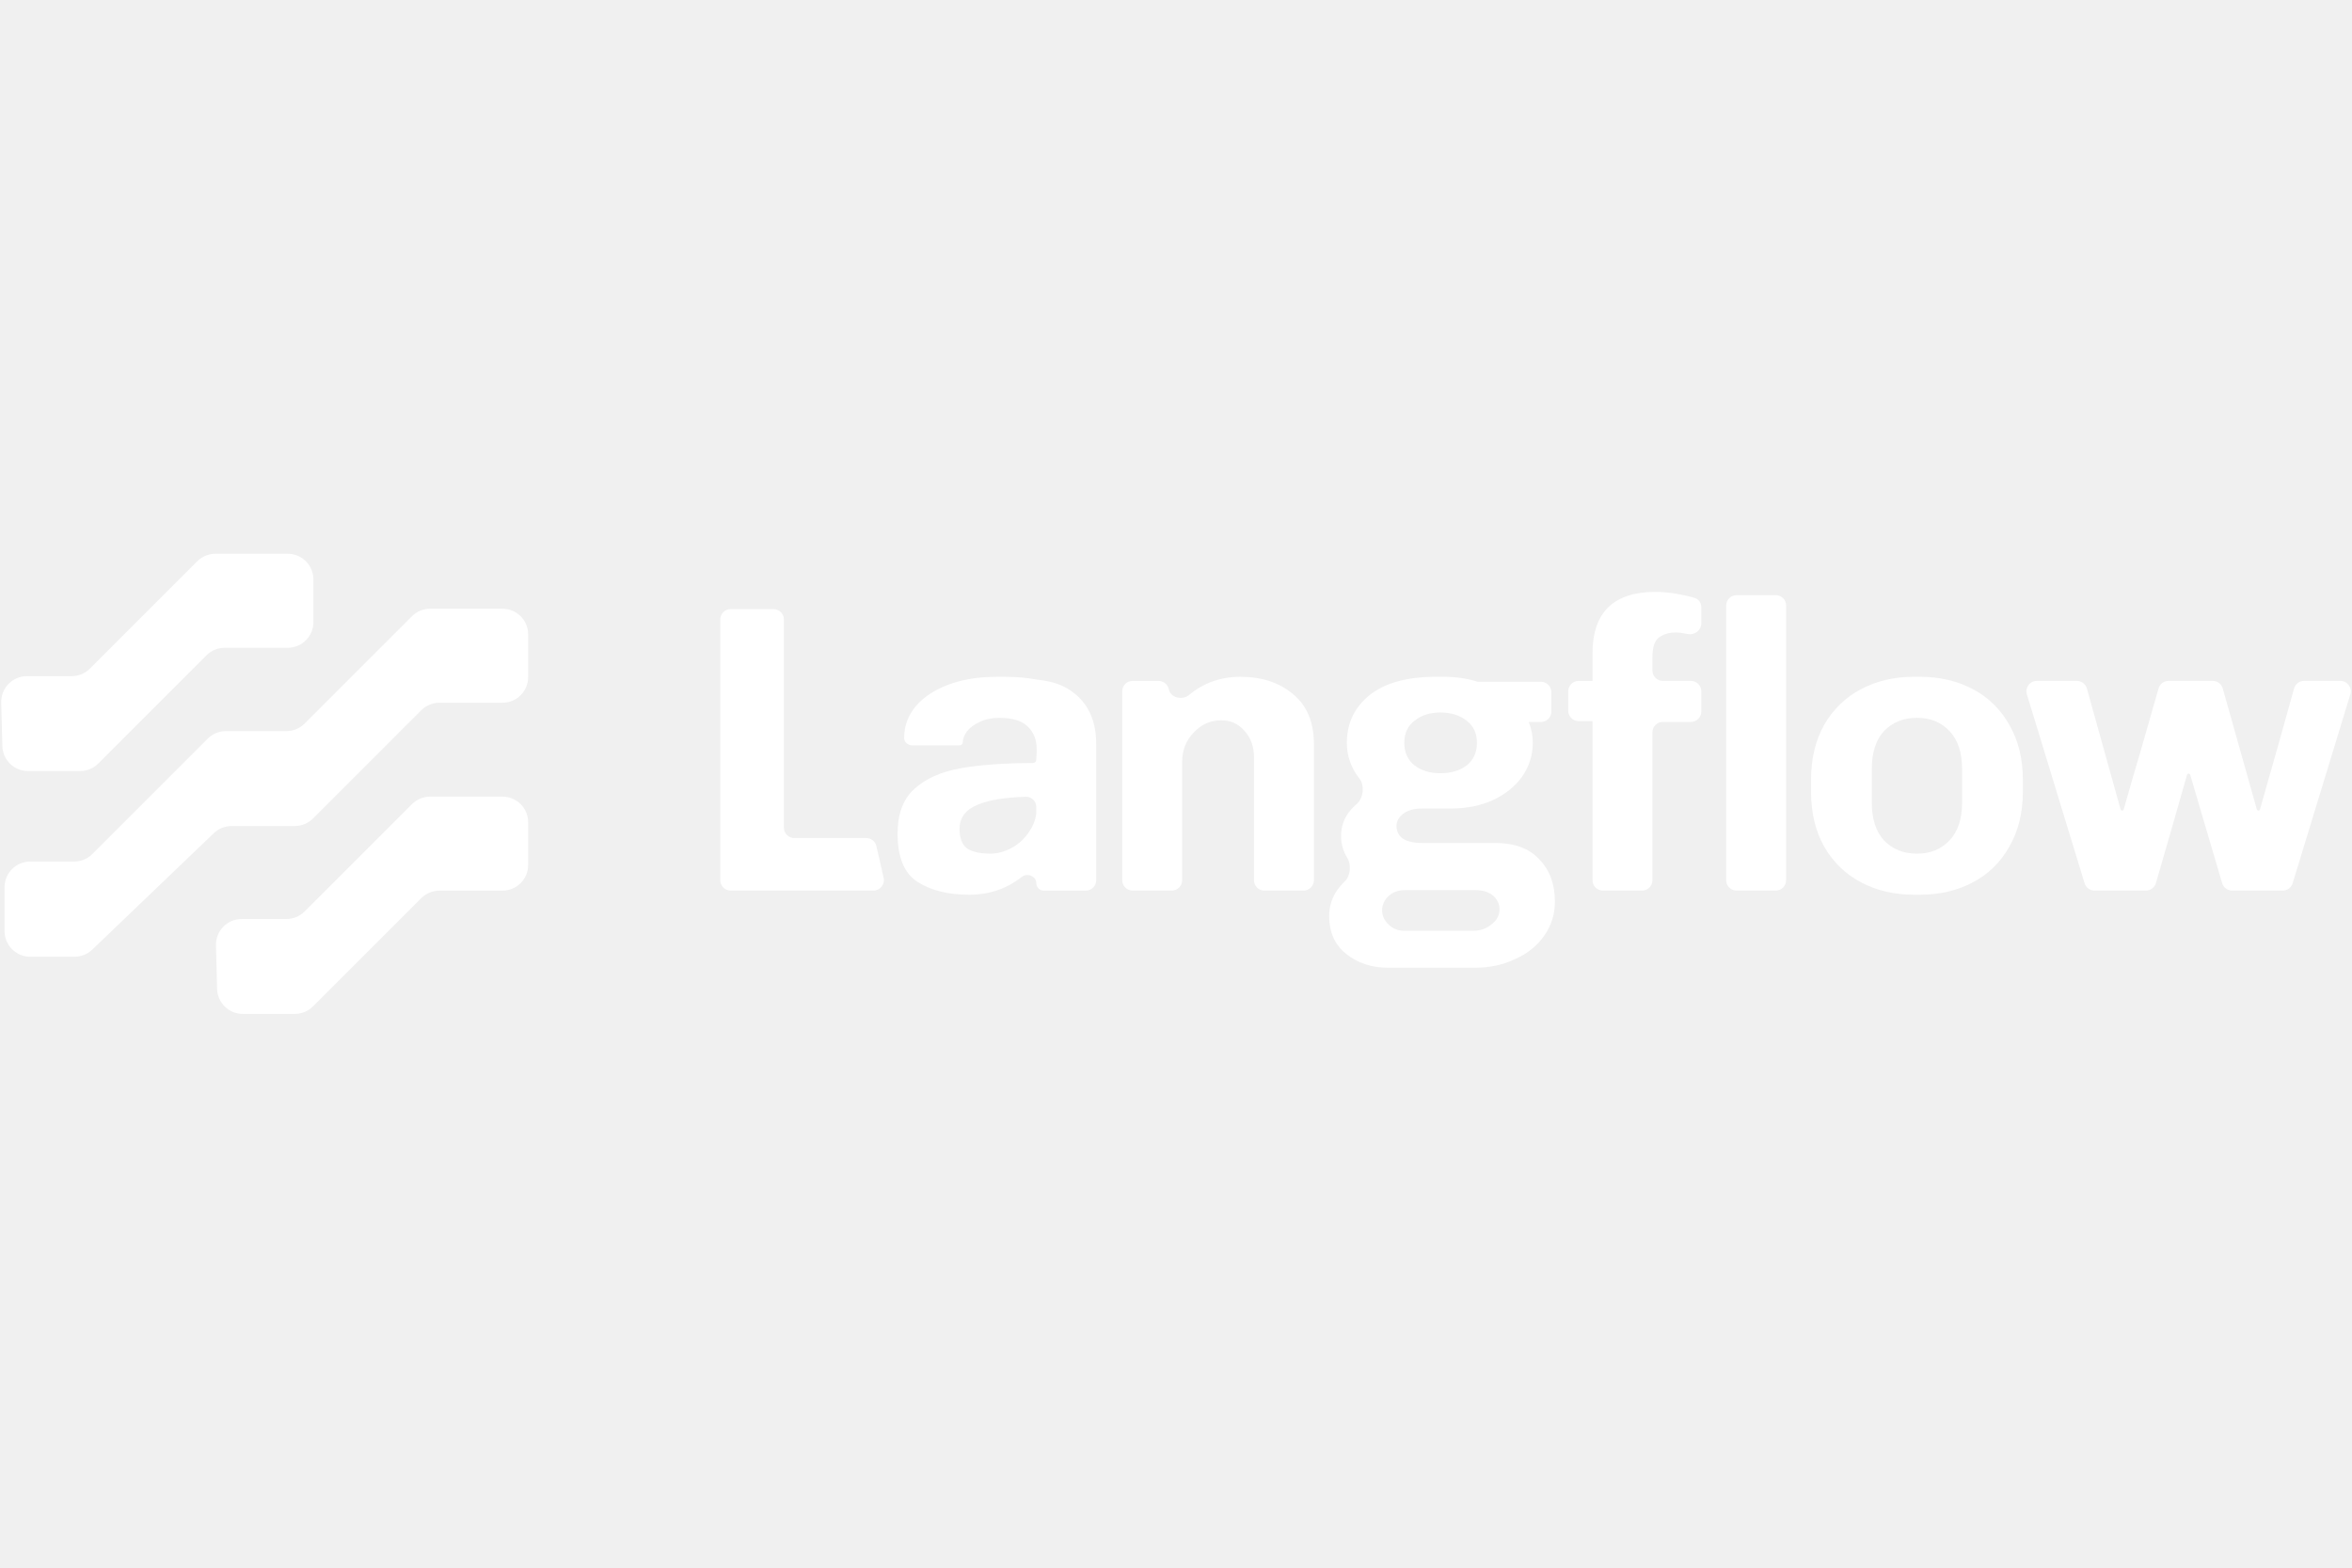
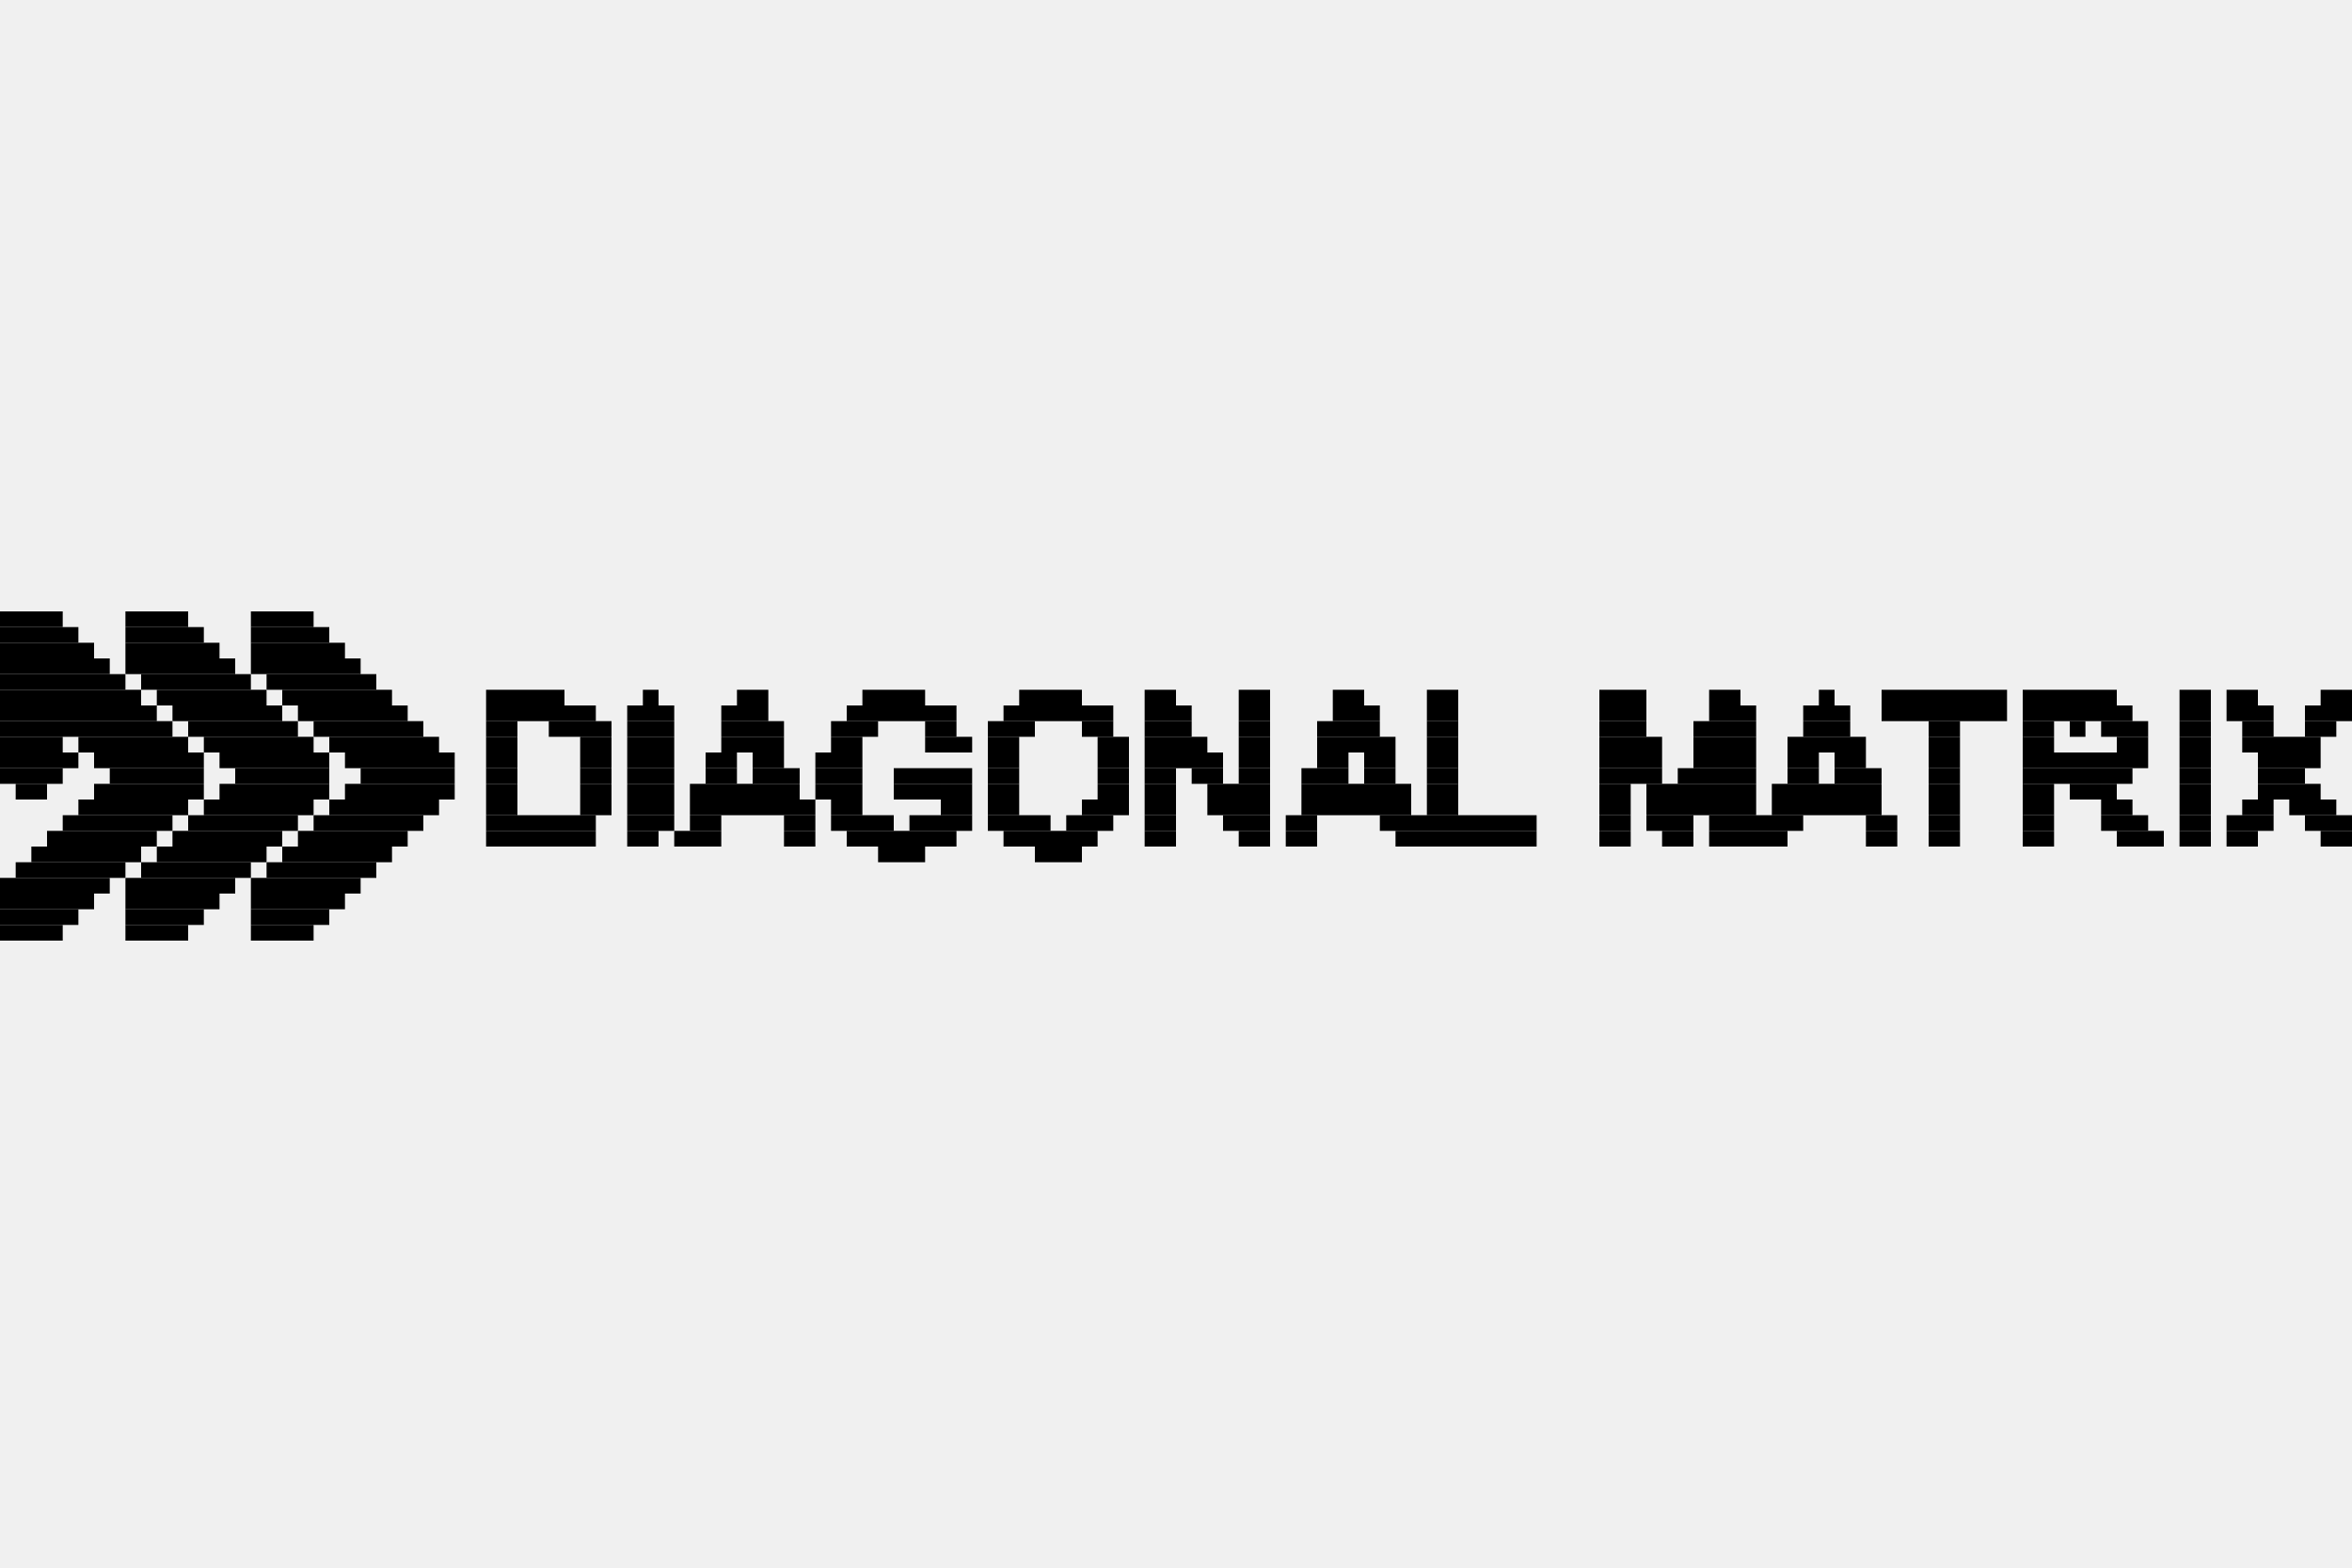
- <svg xmlns="http://www.w3.org/2000/svg" width="150" height="100" viewBox="0 0 1318 258" fill="none">
-   <path d="M1226.43 123.28C1226.02 123.28 1225.66 123.56 1225.55 123.95C1218.12 150.1 1212.3 170.33 1208.11 184.65C1207.38 187.13 1205.11 188.82 1202.53 188.82H1173.7C1171.14 188.82 1168.88 187.15 1168.14 184.7L1135.81 78.82C1134.67 75.08 1137.47 71.3 1141.38 71.3H1163.83C1166.44 71.3 1168.73 73.04 1169.44 75.56L1188.31 143.31C1188.42 143.7 1188.78 143.98 1189.19 143.98C1189.6 143.98 1189.96 143.71 1190.07 143.31C1193.97 129.54 1196.97 119.18 1199.08 112.24L1209.6 75.52C1210.32 73.02 1212.6 71.3 1215.19 71.3H1239.98C1242.59 71.3 1244.87 73.03 1245.58 75.54L1264.67 143.31C1264.78 143.7 1265.14 143.98 1265.55 143.98C1265.96 143.98 1266.32 143.71 1266.43 143.31C1274.76 114.15 1281.13 91.57 1285.53 75.58C1286.23 73.05 1288.52 71.3 1291.14 71.3H1311.5C1315.41 71.3 1318.21 75.08 1317.07 78.82L1284.75 184.7C1284 187.15 1281.74 188.82 1279.18 188.82H1250.81C1248.23 188.82 1245.96 187.12 1245.23 184.65L1227.34 123.94C1227.23 123.55 1226.87 123.28 1226.46 123.28H1226.43Z" fill="white" />
-   <path d="M1133.55 133.4C1133.55 145.21 1131.02 155.48 1125.96 164.22C1121.05 172.96 1114.23 179.63 1105.49 184.23C1096.75 188.83 1086.94 191.13 1076.05 191.13H1072.37C1061.48 191.13 1051.67 188.83 1042.93 184.23C1034.19 179.63 1027.29 172.96 1022.23 164.22C1017.32 155.48 1014.87 145.21 1014.87 133.4V126.73C1014.87 114.92 1017.32 104.65 1022.23 95.91C1027.29 87.17 1034.19 80.5 1042.93 75.9C1051.67 71.3 1061.48 69 1072.37 69H1076.05C1086.93 69 1096.75 71.3 1105.49 75.9C1114.23 80.5 1121.05 87.17 1125.96 95.91C1131.02 104.65 1133.55 114.92 1133.55 126.73V133.4ZM1099.51 120.75C1099.51 111.4 1097.13 104.27 1092.38 99.36C1087.78 94.45 1081.73 92 1074.21 92C1066.69 92 1060.56 94.45 1055.81 99.36C1051.21 104.27 1048.91 111.4 1048.91 120.75V139.38C1048.91 148.73 1051.21 155.86 1055.81 160.77C1060.56 165.68 1066.7 168.13 1074.21 168.13C1081.72 168.13 1087.78 165.68 1092.38 160.77C1097.13 155.86 1099.51 148.73 1099.51 139.38V120.75Z" fill="white" />
-   <path d="M949.84 24.89C947.38 24.09 944.49 23.38 941.16 22.78C936.1 21.86 931.65 21.4 927.82 21.4C904.21 21.4 892.4 32.9 892.4 55.9V71.31H884.61C881.4 71.31 878.79 73.91 878.79 77.13V88.02C878.79 91.23 881.39 93.84 884.61 93.84H892.4V183.01C892.4 186.22 895.01 188.83 898.22 188.83H920.16C923.37 188.83 925.98 186.22 925.98 183.01V100.12C925.98 96.91 928.58 94.3 931.8 94.3H947.53C950.74 94.3 953.35 91.7 953.35 88.48V77.12C953.35 73.91 950.74 71.3 947.53 71.3H931.8C928.59 71.3 925.98 68.69 925.98 65.48V57.96C925.98 52.44 927.21 48.76 929.66 46.92C932.27 45.08 935.41 44.16 939.09 44.16C940.78 44.16 943.08 44.47 945.99 45.08C949.69 45.66 953.35 42.9 953.35 39.15V29.98C953.35 27.69 952.01 25.59 949.84 24.88V24.89Z" fill="white" />
-   <path d="M995.07 23.24H973.13C969.916 23.24 967.31 25.846 967.31 29.06V183.01C967.31 186.224 969.916 188.83 973.13 188.83H995.07C998.284 188.83 1000.89 186.224 1000.89 183.01V29.06C1000.89 25.846 998.284 23.24 995.07 23.24Z" fill="white" />
-   <path d="M654.92 75.92C655.97 80.82 662.54 82.36 666.39 79.15C674.49 72.39 684.06 69.01 695.11 69.01C707.07 69.01 716.88 72.23 724.55 78.67C732.37 85.11 736.28 94.46 736.28 106.73V183.01C736.28 186.22 733.68 188.83 730.46 188.83H708.52C705.31 188.83 702.7 186.22 702.7 183.01V114.08C702.7 108.1 700.94 103.19 697.41 99.36C694.04 95.37 689.67 93.38 684.3 93.38C678.32 93.38 673.19 95.68 668.89 100.28C664.6 104.73 662.45 110.17 662.45 116.61V183.01C662.45 186.22 659.84 188.83 656.63 188.83H634.69C631.48 188.83 628.87 186.22 628.87 183.01V77.13C628.87 73.92 631.48 71.31 634.69 71.31H649.23C651.97 71.31 654.35 73.24 654.92 75.92Z" fill="white" />
-   <path fill-rule="evenodd" clip-rule="evenodd" d="M575.88 96.83C579.25 100.05 580.94 104.27 580.94 109.48V111.77L580.92 112.01C580.81 113.29 580.7 114.53 580.7 115.58C580.7 116.53 579.93 117.3 578.98 117.31C562.39 117.38 548.79 118.38 538.17 120.3C527.13 122.29 518.47 126.2 512.18 132.03C506.05 137.7 502.98 145.98 502.98 156.87C502.98 170.21 506.74 179.25 514.25 184.01C521.76 188.76 531.35 191.14 543 191.14C554.65 191.14 564 187.81 572.64 181.14C575.7 178.78 580.7 180.77 580.7 184.64C580.7 186.96 582.58 188.84 584.91 188.84H608.46C611.67 188.84 614.28 186.23 614.28 183.02V106.74C614.28 94.47 610.37 85.12 602.55 78.68C596.44 73.55 589.79 71.53 581.01 70.57C575.71 69.54 569.78 69.02 563.23 69.02H558.4C548.28 69.02 539.31 70.48 531.49 73.39C523.67 76.3 517.54 80.37 513.09 85.58C508.8 90.79 506.65 96.7 506.65 103.29C506.65 105.7 508.87 107.43 511.28 107.43H537.7C538.72 107.43 539.54 106.61 539.54 105.59C539.54 103.75 540.31 101.76 541.84 99.61C543.53 97.46 545.9 95.7 548.97 94.32C552.04 92.79 555.72 92.02 560.01 92.02C567.37 92.02 572.66 93.63 575.88 96.85V96.83ZM574.87 136.25C578.08 136.15 580.7 138.77 580.7 141.98V145.43C580.7 145.71 580.68 145.98 580.64 146.25C580.09 149.64 578.82 152.79 576.8 155.7C574.19 159.69 570.9 162.75 566.91 164.9C562.92 167.05 558.94 168.12 554.95 168.12C549.12 168.12 544.75 167.12 541.84 165.13C539.08 162.98 537.7 159.38 537.7 154.32C537.7 147.88 541.23 143.28 548.28 140.52C554.45 138.03 563.31 136.6 574.87 136.24V136.25Z" fill="white" />
-   <path d="M409.44 188.82C406.23 188.82 403.62 186.21 403.62 183V36.87C403.62 33.66 406.23 31.05 409.44 31.05H433.45C436.66 31.05 439.27 33.66 439.27 36.87V153.56C439.27 156.77 441.88 159.38 445.09 159.38H485.44C488.15 159.38 490.51 161.26 491.11 163.9L495.17 181.7C496 185.34 493.23 188.81 489.5 188.81H409.44V188.82Z" fill="white" />
-   <path d="M862.6 171.34C856.93 165.21 848.72 162.14 837.99 162.14H797.05C792.14 162.14 788.46 161.3 786.01 159.61C783.71 157.92 782.56 155.55 782.56 152.48C782.56 150.03 783.79 147.8 786.24 145.81C788.85 143.82 792.45 142.82 797.05 142.82H812.92C821.97 142.82 829.94 141.21 836.84 137.99C843.89 134.62 849.33 130.17 853.17 124.65C857 118.98 858.92 112.77 858.92 106.02C858.92 101.87 858.16 97.97 856.66 94.33H863.52C866.73 94.33 869.34 91.72 869.34 88.51V77.62C869.34 74.41 866.74 71.8 863.52 71.8H828.05C827.99 71.78 827.93 71.76 827.87 71.75C822.2 69.91 815.76 68.99 808.55 68.99H804.87C788.46 68.99 775.97 72.44 767.38 79.34C758.95 86.24 754.73 95.13 754.73 106.02C754.73 111.69 756.19 117.06 759.1 122.12C759.9 123.47 760.8 124.76 761.78 125.99C764.89 129.88 763.99 137.1 760.21 140.33C759.08 141.3 758.02 142.36 757.03 143.51C753.35 147.65 751.51 152.56 751.51 158.23C751.51 162.22 752.43 165.9 754.27 169.27C754.47 169.63 754.68 169.99 754.89 170.34C757.31 174.24 756.89 180.5 753.57 183.67C752.16 185.01 750.86 186.5 749.66 188.13C746.44 192.58 744.83 197.56 744.83 203.08C744.83 212.13 747.97 219.18 754.26 224.24C760.7 229.45 768.59 232.06 777.95 232.06H826.48C834.76 232.06 842.27 230.45 849.02 227.23C855.92 224.16 861.36 219.79 865.35 214.12C869.34 208.45 871.33 202.08 871.33 195.03C871.33 185.22 868.42 177.32 862.59 171.34H862.6ZM792.68 93.61C796.51 90.54 801.34 89.01 807.17 89.01C813 89.01 818.06 90.54 821.89 93.61C825.72 96.52 827.64 100.66 827.64 106.03C827.64 111.4 825.72 115.61 821.89 118.68C818.06 121.59 813.15 123.05 807.17 123.05C801.19 123.05 796.51 121.59 792.68 118.68C788.85 115.61 786.93 111.4 786.93 106.03C786.93 100.66 788.85 96.52 792.68 93.61ZM835.92 207.68C833.01 210.13 829.56 211.36 825.57 211.36H786.93C783.56 211.36 780.64 210.21 778.19 207.91C775.74 205.61 774.51 202.93 774.51 199.86C774.51 196.79 775.74 194.11 778.19 191.81C780.64 189.66 783.56 188.59 786.93 188.59H826.95C830.94 188.59 834.16 189.59 836.61 191.58C839.06 193.73 840.29 196.33 840.29 199.4C840.29 202.62 838.83 205.38 835.92 207.68Z" fill="white" />
-   <path d="M241.05 136.17H281.58C289.53 136.17 295.97 142.61 295.97 150.56V174.47C295.97 182.42 289.53 188.86 281.58 188.86H246.23C242.41 188.86 238.75 190.38 236.05 193.08L175.39 253.73C172.69 256.43 169.03 257.95 165.21 257.95H136.05C128.25 257.95 121.86 251.73 121.66 243.93L121.03 219.52C120.82 211.43 127.32 204.75 135.42 204.75H160.52C164.34 204.75 168 203.23 170.7 200.53L230.85 140.38C233.55 137.68 237.21 136.16 241.03 136.16L241.05 136.17Z" fill="white" />
-   <path d="M120.71 0.05H161.24C169.19 0.05 175.63 6.49 175.63 14.44V38.35C175.63 46.3 169.19 52.74 161.24 52.74H125.89C122.07 52.74 118.41 54.26 115.71 56.96L55.05 117.62C52.35 120.32 48.69 121.84 44.87 121.84H15.71C7.91 121.84 1.52 115.62 1.32 107.82L0.69 83.41C0.48 75.32 6.98 68.65 15.08 68.65H40.18C44 68.65 47.66 67.13 50.36 64.43L110.51 4.28C113.21 1.58 116.87 0.06 120.69 0.06L120.71 0.05Z" fill="white" />
-   <path d="M241.05 30.85H281.58C289.53 30.85 295.97 37.29 295.97 45.24V69.15C295.97 77.1 289.53 83.54 281.58 83.54H246.23C242.41 83.54 238.75 85.06 236.05 87.76L175.39 148.42C172.69 151.12 169.03 152.64 165.21 152.64H129.78C126.07 152.64 122.5 154.07 119.82 156.64L51.72 221.9C49.04 224.47 45.47 225.9 41.76 225.9H16.94C8.99 225.9 2.55 219.45 2.55 211.51V186.94C2.55 178.99 8.99 172.55 16.94 172.55H41.58C45.4 172.55 49.06 171.03 51.76 168.33L116.43 103.66C119.13 100.96 122.79 99.44 126.61 99.44H160.52C164.34 99.44 168 97.92 170.7 95.22L230.85 35.07C233.55 32.37 237.21 30.85 241.03 30.85H241.05Z" fill="white" />
+ <svg xmlns="http://www.w3.org/2000/svg" width="150" height="100" viewBox="0 0 150 100">
+   <rect x="0" y="39" width="4" height="1" fill="#000000" />
+   <rect x="8" y="39" width="4" height="1" fill="#000000" />
+   <rect x="16" y="39" width="4" height="1" fill="#000000" />
+   <rect x="0" y="40" width="5" height="1" fill="#000000" />
+   <rect x="8" y="40" width="5" height="1" fill="#000000" />
+   <rect x="16" y="40" width="5" height="1" fill="#000000" />
+   <rect x="0" y="41" width="6" height="1" fill="#000000" />
+   <rect x="8" y="41" width="6" height="1" fill="#000000" />
+   <rect x="16" y="41" width="6" height="1" fill="#000000" />
+   <rect x="0" y="42" width="7" height="1" fill="#000000" />
+   <rect x="8" y="42" width="7" height="1" fill="#000000" />
+   <rect x="16" y="42" width="7" height="1" fill="#000000" />
+   <rect x="0" y="43" width="8" height="1" fill="#000000" />
+   <rect x="9" y="43" width="7" height="1" fill="#000000" />
+   <rect x="17" y="43" width="7" height="1" fill="#000000" />
+   <rect x="0" y="44" width="9" height="1" fill="#000000" />
+   <rect x="10" y="44" width="7" height="1" fill="#000000" />
+   <rect x="18" y="44" width="7" height="1" fill="#000000" />
+   <rect x="31" y="44" width="5" height="1" fill="#000000" />
+   <rect x="41" y="44" width="1" height="1" fill="#000000" />
+   <rect x="47" y="44" width="2" height="1" fill="#000000" />
+   <rect x="55" y="44" width="4" height="1" fill="#000000" />
+   <rect x="65" y="44" width="4" height="1" fill="#000000" />
+   <rect x="73" y="44" width="2" height="1" fill="#000000" />
+   <rect x="79" y="44" width="2" height="1" fill="#000000" />
+   <rect x="85" y="44" width="2" height="1" fill="#000000" />
+   <rect x="91" y="44" width="2" height="1" fill="#000000" />
+   <rect x="102" y="44" width="3" height="1" fill="#000000" />
+   <rect x="109" y="44" width="2" height="1" fill="#000000" />
+   <rect x="116" y="44" width="1" height="1" fill="#000000" />
+   <rect x="120" y="44" width="8" height="1" fill="#000000" />
+   <rect x="129" y="44" width="6" height="1" fill="#000000" />
+   <rect x="139" y="44" width="2" height="1" fill="#000000" />
+   <rect x="142" y="44" width="2" height="1" fill="#000000" />
+   <rect x="148" y="44" width="2" height="1" fill="#000000" />
+   <rect x="0" y="45" width="10" height="1" fill="#000000" />
+   <rect x="11" y="45" width="7" height="1" fill="#000000" />
+   <rect x="19" y="45" width="7" height="1" fill="#000000" />
+   <rect x="31" y="45" width="7" height="1" fill="#000000" />
+   <rect x="40" y="45" width="3" height="1" fill="#000000" />
+   <rect x="46" y="45" width="3" height="1" fill="#000000" />
+   <rect x="54" y="45" width="7" height="1" fill="#000000" />
+   <rect x="64" y="45" width="7" height="1" fill="#000000" />
+   <rect x="73" y="45" width="3" height="1" fill="#000000" />
+   <rect x="79" y="45" width="2" height="1" fill="#000000" />
+   <rect x="85" y="45" width="3" height="1" fill="#000000" />
+   <rect x="91" y="45" width="2" height="1" fill="#000000" />
+   <rect x="102" y="45" width="3" height="1" fill="#000000" />
+   <rect x="109" y="45" width="3" height="1" fill="#000000" />
+   <rect x="115" y="45" width="3" height="1" fill="#000000" />
+   <rect x="120" y="45" width="8" height="1" fill="#000000" />
+   <rect x="129" y="45" width="7" height="1" fill="#000000" />
+   <rect x="139" y="45" width="2" height="1" fill="#000000" />
+   <rect x="142" y="45" width="3" height="1" fill="#000000" />
+   <rect x="147" y="45" width="3" height="1" fill="#000000" />
+   <rect x="0" y="46" width="11" height="1" fill="#000000" />
+   <rect x="12" y="46" width="7" height="1" fill="#000000" />
+   <rect x="20" y="46" width="7" height="1" fill="#000000" />
+   <rect x="31" y="46" width="2" height="1" fill="#000000" />
+   <rect x="35" y="46" width="4" height="1" fill="#000000" />
+   <rect x="40" y="46" width="3" height="1" fill="#000000" />
+   <rect x="46" y="46" width="4" height="1" fill="#000000" />
+   <rect x="53" y="46" width="3" height="1" fill="#000000" />
+   <rect x="59" y="46" width="2" height="1" fill="#000000" />
+   <rect x="63" y="46" width="3" height="1" fill="#000000" />
+   <rect x="69" y="46" width="2" height="1" fill="#000000" />
+   <rect x="73" y="46" width="3" height="1" fill="#000000" />
+   <rect x="79" y="46" width="2" height="1" fill="#000000" />
+   <rect x="84" y="46" width="4" height="1" fill="#000000" />
+   <rect x="91" y="46" width="2" height="1" fill="#000000" />
+   <rect x="102" y="46" width="3" height="1" fill="#000000" />
+   <rect x="108" y="46" width="4" height="1" fill="#000000" />
+   <rect x="115" y="46" width="3" height="1" fill="#000000" />
+   <rect x="123" y="46" width="2" height="1" fill="#000000" />
+   <rect x="129" y="46" width="2" height="1" fill="#000000" />
+   <rect x="132" y="46" width="1" height="1" fill="#000000" />
+   <rect x="134" y="46" width="3" height="1" fill="#000000" />
+   <rect x="139" y="46" width="2" height="1" fill="#000000" />
+   <rect x="143" y="46" width="2" height="1" fill="#000000" />
+   <rect x="147" y="46" width="2" height="1" fill="#000000" />
+   <rect x="0" y="47" width="4" height="1" fill="#000000" />
+   <rect x="5" y="47" width="7" height="1" fill="#000000" />
+   <rect x="13" y="47" width="7" height="1" fill="#000000" />
+   <rect x="21" y="47" width="7" height="1" fill="#000000" />
+   <rect x="31" y="47" width="2" height="1" fill="#000000" />
+   <rect x="37" y="47" width="2" height="1" fill="#000000" />
+   <rect x="40" y="47" width="3" height="1" fill="#000000" />
+   <rect x="46" y="47" width="4" height="1" fill="#000000" />
+   <rect x="53" y="47" width="2" height="1" fill="#000000" />
+   <rect x="59" y="47" width="3" height="1" fill="#000000" />
+   <rect x="63" y="47" width="2" height="1" fill="#000000" />
+   <rect x="70" y="47" width="2" height="1" fill="#000000" />
+   <rect x="73" y="47" width="4" height="1" fill="#000000" />
+   <rect x="79" y="47" width="2" height="1" fill="#000000" />
+   <rect x="84" y="47" width="5" height="1" fill="#000000" />
+   <rect x="91" y="47" width="2" height="1" fill="#000000" />
+   <rect x="102" y="47" width="4" height="1" fill="#000000" />
+   <rect x="108" y="47" width="4" height="1" fill="#000000" />
+   <rect x="114" y="47" width="5" height="1" fill="#000000" />
+   <rect x="123" y="47" width="2" height="1" fill="#000000" />
+   <rect x="129" y="47" width="2" height="1" fill="#000000" />
+   <rect x="135" y="47" width="2" height="1" fill="#000000" />
+   <rect x="139" y="47" width="2" height="1" fill="#000000" />
+   <rect x="143" y="47" width="5" height="1" fill="#000000" />
+   <rect x="0" y="48" width="5" height="1" fill="#000000" />
+   <rect x="6" y="48" width="7" height="1" fill="#000000" />
+   <rect x="14" y="48" width="7" height="1" fill="#000000" />
+   <rect x="22" y="48" width="7" height="1" fill="#000000" />
+   <rect x="31" y="48" width="2" height="1" fill="#000000" />
+   <rect x="37" y="48" width="2" height="1" fill="#000000" />
+   <rect x="40" y="48" width="3" height="1" fill="#000000" />
+   <rect x="45" y="48" width="2" height="1" fill="#000000" />
+   <rect x="48" y="48" width="2" height="1" fill="#000000" />
+   <rect x="52" y="48" width="3" height="1" fill="#000000" />
+   <rect x="63" y="48" width="2" height="1" fill="#000000" />
+   <rect x="70" y="48" width="2" height="1" fill="#000000" />
+   <rect x="73" y="48" width="5" height="1" fill="#000000" />
+   <rect x="79" y="48" width="2" height="1" fill="#000000" />
+   <rect x="84" y="48" width="2" height="1" fill="#000000" />
+   <rect x="87" y="48" width="2" height="1" fill="#000000" />
+   <rect x="91" y="48" width="2" height="1" fill="#000000" />
+   <rect x="102" y="48" width="4" height="1" fill="#000000" />
+   <rect x="108" y="48" width="4" height="1" fill="#000000" />
+   <rect x="114" y="48" width="2" height="1" fill="#000000" />
+   <rect x="117" y="48" width="2" height="1" fill="#000000" />
+   <rect x="123" y="48" width="2" height="1" fill="#000000" />
+   <rect x="129" y="48" width="8" height="1" fill="#000000" />
+   <rect x="139" y="48" width="2" height="1" fill="#000000" />
+   <rect x="144" y="48" width="4" height="1" fill="#000000" />
+   <rect x="0" y="49" width="4" height="1" fill="#000000" />
+   <rect x="7" y="49" width="6" height="1" fill="#000000" />
+   <rect x="15" y="49" width="6" height="1" fill="#000000" />
+   <rect x="23" y="49" width="6" height="1" fill="#000000" />
+   <rect x="31" y="49" width="2" height="1" fill="#000000" />
+   <rect x="37" y="49" width="2" height="1" fill="#000000" />
+   <rect x="40" y="49" width="3" height="1" fill="#000000" />
+   <rect x="45" y="49" width="2" height="1" fill="#000000" />
+   <rect x="48" y="49" width="3" height="1" fill="#000000" />
+   <rect x="52" y="49" width="3" height="1" fill="#000000" />
+   <rect x="57" y="49" width="5" height="1" fill="#000000" />
+   <rect x="63" y="49" width="2" height="1" fill="#000000" />
+   <rect x="70" y="49" width="2" height="1" fill="#000000" />
+   <rect x="73" y="49" width="2" height="1" fill="#000000" />
+   <rect x="76" y="49" width="2" height="1" fill="#000000" />
+   <rect x="79" y="49" width="2" height="1" fill="#000000" />
+   <rect x="83" y="49" width="3" height="1" fill="#000000" />
+   <rect x="87" y="49" width="2" height="1" fill="#000000" />
+   <rect x="91" y="49" width="2" height="1" fill="#000000" />
+   <rect x="102" y="49" width="4" height="1" fill="#000000" />
+   <rect x="107" y="49" width="5" height="1" fill="#000000" />
+   <rect x="114" y="49" width="2" height="1" fill="#000000" />
+   <rect x="117" y="49" width="3" height="1" fill="#000000" />
+   <rect x="123" y="49" width="2" height="1" fill="#000000" />
+   <rect x="129" y="49" width="7" height="1" fill="#000000" />
+   <rect x="139" y="49" width="2" height="1" fill="#000000" />
+   <rect x="144" y="49" width="3" height="1" fill="#000000" />
+   <rect x="1" y="50" width="2" height="1" fill="#000000" />
+   <rect x="6" y="50" width="7" height="1" fill="#000000" />
+   <rect x="14" y="50" width="7" height="1" fill="#000000" />
+   <rect x="22" y="50" width="7" height="1" fill="#000000" />
+   <rect x="31" y="50" width="2" height="1" fill="#000000" />
+   <rect x="37" y="50" width="2" height="1" fill="#000000" />
+   <rect x="40" y="50" width="3" height="1" fill="#000000" />
+   <rect x="44" y="50" width="7" height="1" fill="#000000" />
+   <rect x="52" y="50" width="3" height="1" fill="#000000" />
+   <rect x="57" y="50" width="5" height="1" fill="#000000" />
+   <rect x="63" y="50" width="2" height="1" fill="#000000" />
+   <rect x="70" y="50" width="2" height="1" fill="#000000" />
+   <rect x="73" y="50" width="2" height="1" fill="#000000" />
+   <rect x="77" y="50" width="4" height="1" fill="#000000" />
+   <rect x="83" y="50" width="7" height="1" fill="#000000" />
+   <rect x="91" y="50" width="2" height="1" fill="#000000" />
+   <rect x="102" y="50" width="2" height="1" fill="#000000" />
+   <rect x="105" y="50" width="7" height="1" fill="#000000" />
+   <rect x="113" y="50" width="7" height="1" fill="#000000" />
+   <rect x="123" y="50" width="2" height="1" fill="#000000" />
+   <rect x="129" y="50" width="2" height="1" fill="#000000" />
+   <rect x="132" y="50" width="3" height="1" fill="#000000" />
+   <rect x="139" y="50" width="2" height="1" fill="#000000" />
+   <rect x="144" y="50" width="4" height="1" fill="#000000" />
+   <rect x="5" y="51" width="7" height="1" fill="#000000" />
+   <rect x="13" y="51" width="7" height="1" fill="#000000" />
+   <rect x="21" y="51" width="7" height="1" fill="#000000" />
+   <rect x="31" y="51" width="2" height="1" fill="#000000" />
+   <rect x="37" y="51" width="2" height="1" fill="#000000" />
+   <rect x="40" y="51" width="3" height="1" fill="#000000" />
+   <rect x="44" y="51" width="8" height="1" fill="#000000" />
+   <rect x="53" y="51" width="2" height="1" fill="#000000" />
+   <rect x="60" y="51" width="2" height="1" fill="#000000" />
+   <rect x="63" y="51" width="2" height="1" fill="#000000" />
+   <rect x="69" y="51" width="3" height="1" fill="#000000" />
+   <rect x="73" y="51" width="2" height="1" fill="#000000" />
+   <rect x="77" y="51" width="4" height="1" fill="#000000" />
+   <rect x="83" y="51" width="7" height="1" fill="#000000" />
+   <rect x="91" y="51" width="2" height="1" fill="#000000" />
+   <rect x="102" y="51" width="2" height="1" fill="#000000" />
+   <rect x="105" y="51" width="7" height="1" fill="#000000" />
+   <rect x="113" y="51" width="7" height="1" fill="#000000" />
+   <rect x="123" y="51" width="2" height="1" fill="#000000" />
+   <rect x="129" y="51" width="2" height="1" fill="#000000" />
+   <rect x="134" y="51" width="2" height="1" fill="#000000" />
+   <rect x="139" y="51" width="2" height="1" fill="#000000" />
+   <rect x="143" y="51" width="2" height="1" fill="#000000" />
+   <rect x="146" y="51" width="3" height="1" fill="#000000" />
+   <rect x="4" y="52" width="7" height="1" fill="#000000" />
+   <rect x="12" y="52" width="7" height="1" fill="#000000" />
+   <rect x="20" y="52" width="7" height="1" fill="#000000" />
+   <rect x="31" y="52" width="7" height="1" fill="#000000" />
+   <rect x="40" y="52" width="3" height="1" fill="#000000" />
+   <rect x="44" y="52" width="2" height="1" fill="#000000" />
+   <rect x="50" y="52" width="2" height="1" fill="#000000" />
+   <rect x="53" y="52" width="4" height="1" fill="#000000" />
+   <rect x="58" y="52" width="4" height="1" fill="#000000" />
+   <rect x="63" y="52" width="4" height="1" fill="#000000" />
+   <rect x="68" y="52" width="3" height="1" fill="#000000" />
+   <rect x="73" y="52" width="2" height="1" fill="#000000" />
+   <rect x="78" y="52" width="3" height="1" fill="#000000" />
+   <rect x="82" y="52" width="2" height="1" fill="#000000" />
+   <rect x="88" y="52" width="10" height="1" fill="#000000" />
+   <rect x="102" y="52" width="2" height="1" fill="#000000" />
+   <rect x="105" y="52" width="3" height="1" fill="#000000" />
+   <rect x="109" y="52" width="6" height="1" fill="#000000" />
+   <rect x="119" y="52" width="2" height="1" fill="#000000" />
+   <rect x="123" y="52" width="2" height="1" fill="#000000" />
+   <rect x="129" y="52" width="2" height="1" fill="#000000" />
+   <rect x="134" y="52" width="3" height="1" fill="#000000" />
+   <rect x="139" y="52" width="2" height="1" fill="#000000" />
+   <rect x="142" y="52" width="3" height="1" fill="#000000" />
+   <rect x="147" y="52" width="3" height="1" fill="#000000" />
+   <rect x="3" y="53" width="7" height="1" fill="#000000" />
+   <rect x="11" y="53" width="7" height="1" fill="#000000" />
+   <rect x="19" y="53" width="7" height="1" fill="#000000" />
+   <rect x="31" y="53" width="7" height="1" fill="#000000" />
+   <rect x="40" y="53" width="2" height="1" fill="#000000" />
+   <rect x="43" y="53" width="3" height="1" fill="#000000" />
+   <rect x="50" y="53" width="2" height="1" fill="#000000" />
+   <rect x="54" y="53" width="7" height="1" fill="#000000" />
+   <rect x="64" y="53" width="6" height="1" fill="#000000" />
+   <rect x="73" y="53" width="2" height="1" fill="#000000" />
+   <rect x="79" y="53" width="2" height="1" fill="#000000" />
+   <rect x="82" y="53" width="2" height="1" fill="#000000" />
+   <rect x="89" y="53" width="9" height="1" fill="#000000" />
+   <rect x="102" y="53" width="2" height="1" fill="#000000" />
+   <rect x="106" y="53" width="2" height="1" fill="#000000" />
+   <rect x="109" y="53" width="5" height="1" fill="#000000" />
+   <rect x="119" y="53" width="2" height="1" fill="#000000" />
+   <rect x="123" y="53" width="2" height="1" fill="#000000" />
+   <rect x="129" y="53" width="2" height="1" fill="#000000" />
+   <rect x="135" y="53" width="3" height="1" fill="#000000" />
+   <rect x="139" y="53" width="2" height="1" fill="#000000" />
+   <rect x="142" y="53" width="2" height="1" fill="#000000" />
+   <rect x="148" y="53" width="2" height="1" fill="#000000" />
+   <rect x="2" y="54" width="7" height="1" fill="#000000" />
+   <rect x="10" y="54" width="7" height="1" fill="#000000" />
+   <rect x="18" y="54" width="7" height="1" fill="#000000" />
+   <rect x="56" y="54" width="3" height="1" fill="#000000" />
+   <rect x="66" y="54" width="3" height="1" fill="#000000" />
+   <rect x="1" y="55" width="7" height="1" fill="#000000" />
+   <rect x="9" y="55" width="7" height="1" fill="#000000" />
+   <rect x="17" y="55" width="7" height="1" fill="#000000" />
+   <rect x="0" y="56" width="7" height="1" fill="#000000" />
+   <rect x="8" y="56" width="7" height="1" fill="#000000" />
+   <rect x="16" y="56" width="7" height="1" fill="#000000" />
+   <rect x="0" y="57" width="6" height="1" fill="#000000" />
+   <rect x="8" y="57" width="6" height="1" fill="#000000" />
+   <rect x="16" y="57" width="6" height="1" fill="#000000" />
+   <rect x="0" y="58" width="5" height="1" fill="#000000" />
+   <rect x="8" y="58" width="5" height="1" fill="#000000" />
+   <rect x="16" y="58" width="5" height="1" fill="#000000" />
+   <rect x="0" y="59" width="4" height="1" fill="#000000" />
+   <rect x="8" y="59" width="4" height="1" fill="#000000" />
+   <rect x="16" y="59" width="4" height="1" fill="#000000" />
</svg>
